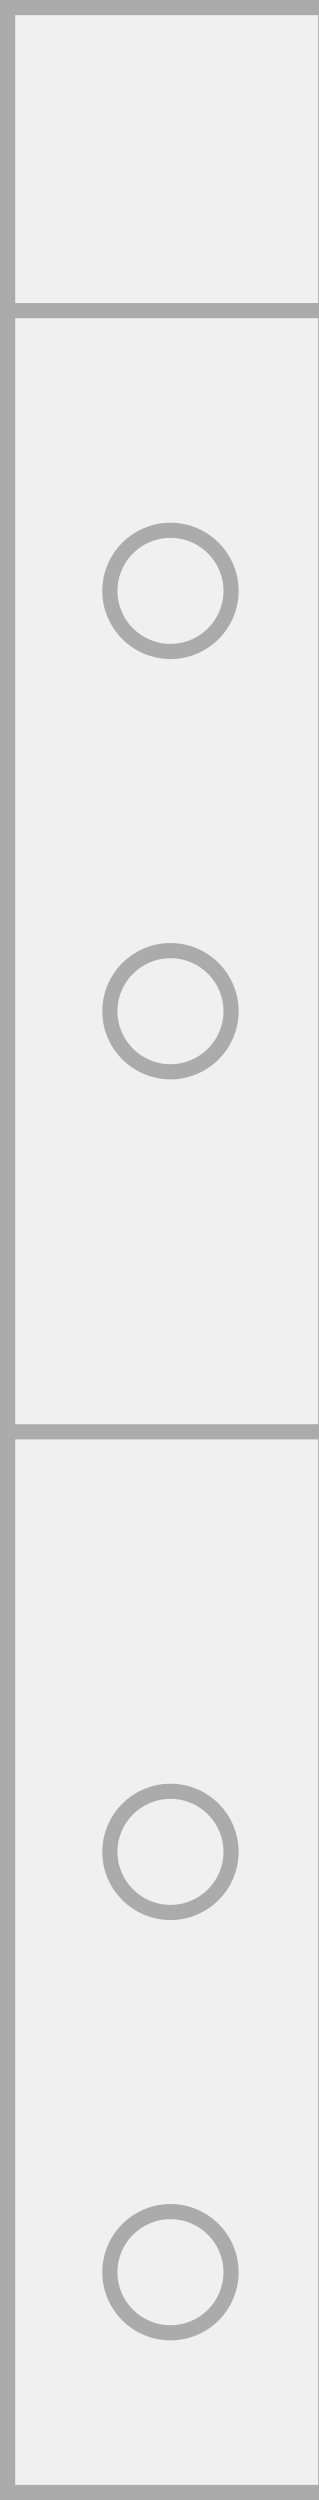
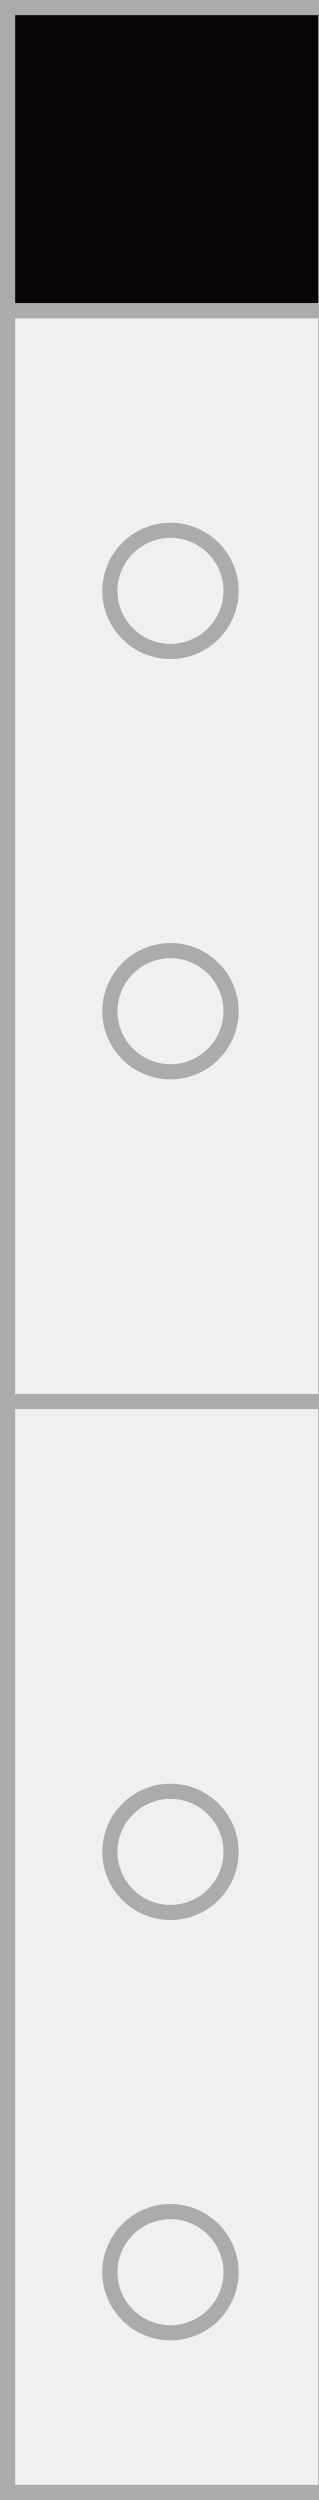
<svg xmlns="http://www.w3.org/2000/svg" width="21" height="165" viewBox="0 0 5.556 43.656" version="1.1" id="svg1">
  <defs id="defs1" />
  <g id="layer1" transform="translate(-134.4083,-70.64375)">
-     <rect style="fill:#ffffff;fill-opacity:0;stroke:#ababab;stroke-width:0.265;stroke-linecap:square;stroke-miterlimit:8;stroke-dasharray:none;stroke-opacity:1" id="rect41" width="5.556" height="43.392" x="134.541" y="70.776" />
-     <path style="fill:#ffffff;fill-opacity:0;stroke:#ababab;stroke-width:0.265;stroke-linecap:square;stroke-miterlimit:8;stroke-dasharray:none;stroke-opacity:1" d="m 134.541,76.068 h 5.556" id="path41" />
-     <path style="fill:#ffffff;fill-opacity:0;stroke:#ababab;stroke-width:0.265;stroke-linecap:square;stroke-miterlimit:8;stroke-dasharray:none;stroke-opacity:1" d="m 134.541,95.647 h 5.556" id="path42" />
-     <ellipse style="fill:#ffffff;fill-opacity:0;stroke:#ababab;stroke-width:0.265;stroke-linecap:square;stroke-miterlimit:8;stroke-dasharray:none;stroke-opacity:1" id="path43" cx="137.385" cy="80.962" rx="1.058" ry="1.058" />
-     <ellipse style="fill:#ffffff;fill-opacity:0;stroke:#ababab;stroke-width:0.265;stroke-linecap:square;stroke-miterlimit:8;stroke-dasharray:none;stroke-opacity:1" id="path43-5" cx="137.385" cy="88.302" rx="1.058" ry="1.058" />
-     <ellipse style="fill:#d3d3d3;fill-opacity:0;stroke:#ababab;stroke-width:0.265;stroke-linecap:square;stroke-miterlimit:8;stroke-dasharray:none;stroke-opacity:1" id="circle3" cx="137.385" cy="102.982" rx="1.058" ry="1.058" />
-     <ellipse style="fill:#ffffff;fill-opacity:0;stroke:#ababab;stroke-width:0.265;stroke-linecap:square;stroke-miterlimit:8;stroke-dasharray:none;stroke-opacity:1" id="circle4" cx="137.385" cy="110.322" rx="1.058" ry="1.058" />
+     <rect style="fill:#151515;fill-opacity:0;stroke:#ababab;stroke-width:0.265;stroke-linecap:square;stroke-miterlimit:8;stroke-dasharray:none;stroke-opacity:1" id="rect41" width="5.556" height="43.392" x="134.541" y="70.776" />
+     <path style="fill:#080408;fill-opacity:1;stroke:#ababab;stroke-width:0.265;stroke-linecap:square;stroke-miterlimit:8;stroke-dasharray:none;stroke-opacity:1" d="m 134.541,76.068 h 5.556" id="path41" />
+     <path style="fill:#151515;fill-opacity:0;stroke:#ababab;stroke-width:0.265;stroke-linecap:square;stroke-miterlimit:8;stroke-dasharray:none;stroke-opacity:1" d="m 134.541,95.118 h 5.556" id="path42" />
+     <ellipse style="fill:#151515;fill-opacity:0;stroke:#ababab;stroke-width:0.265;stroke-linecap:square;stroke-miterlimit:8;stroke-dasharray:none;stroke-opacity:1" id="path43" cx="137.385" cy="80.962" rx="1.058" ry="1.058" />
+     <ellipse style="fill:#151515;fill-opacity:0;stroke:#ababab;stroke-width:0.265;stroke-linecap:square;stroke-miterlimit:8;stroke-dasharray:none;stroke-opacity:1" id="path43-5" cx="137.385" cy="88.302" rx="1.058" ry="1.058" />
+     <ellipse style="fill:#151515;fill-opacity:0;stroke:#ababab;stroke-width:0.265;stroke-linecap:square;stroke-miterlimit:8;stroke-dasharray:none;stroke-opacity:1" id="circle3" cx="137.385" cy="102.982" rx="1.058" ry="1.058" />
+     <ellipse style="fill:#151515;fill-opacity:0;stroke:#ababab;stroke-width:0.265;stroke-linecap:square;stroke-miterlimit:8;stroke-dasharray:none;stroke-opacity:1" id="circle4" cx="137.385" cy="110.322" rx="1.058" ry="1.058" />
+     <rect style="fill:#080408;fill-opacity:1;stroke:#ababab;stroke-width:0.265;stroke-linecap:square;stroke-miterlimit:8;stroke-dasharray:none;stroke-opacity:1" id="rect1" width="5.556" height="5.292" x="134.541" y="70.776" />
  </g>
</svg>
